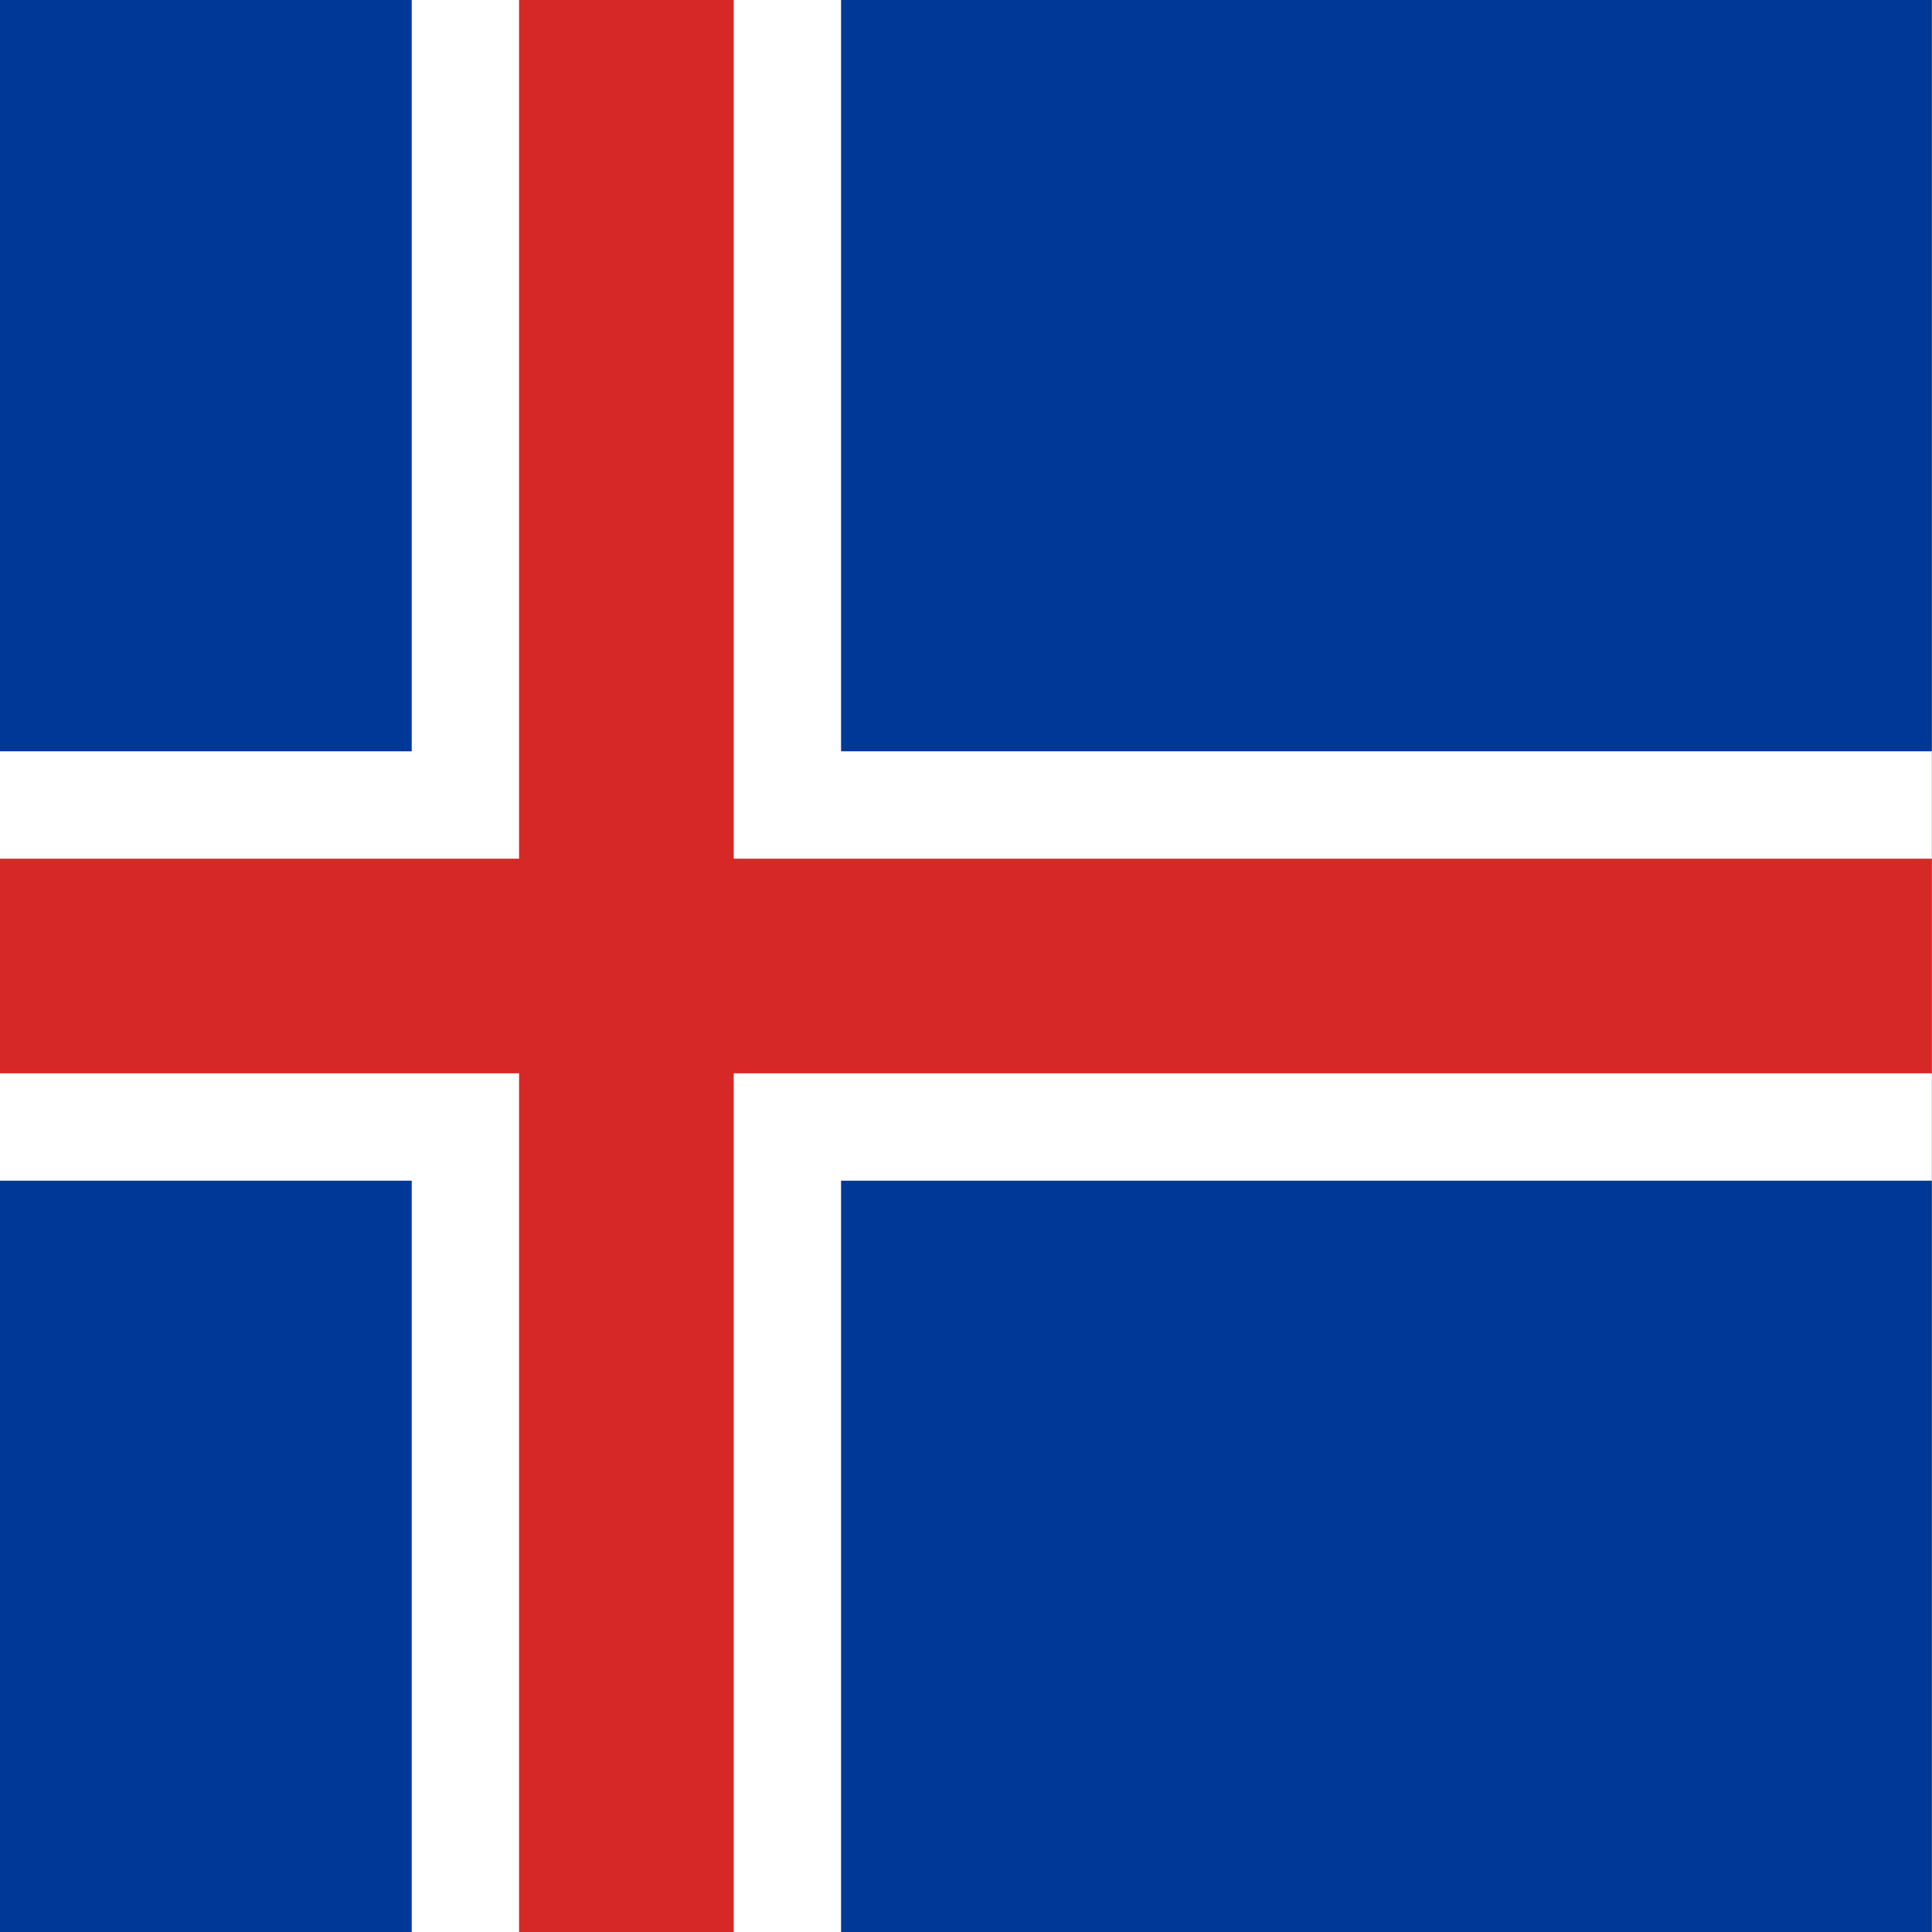
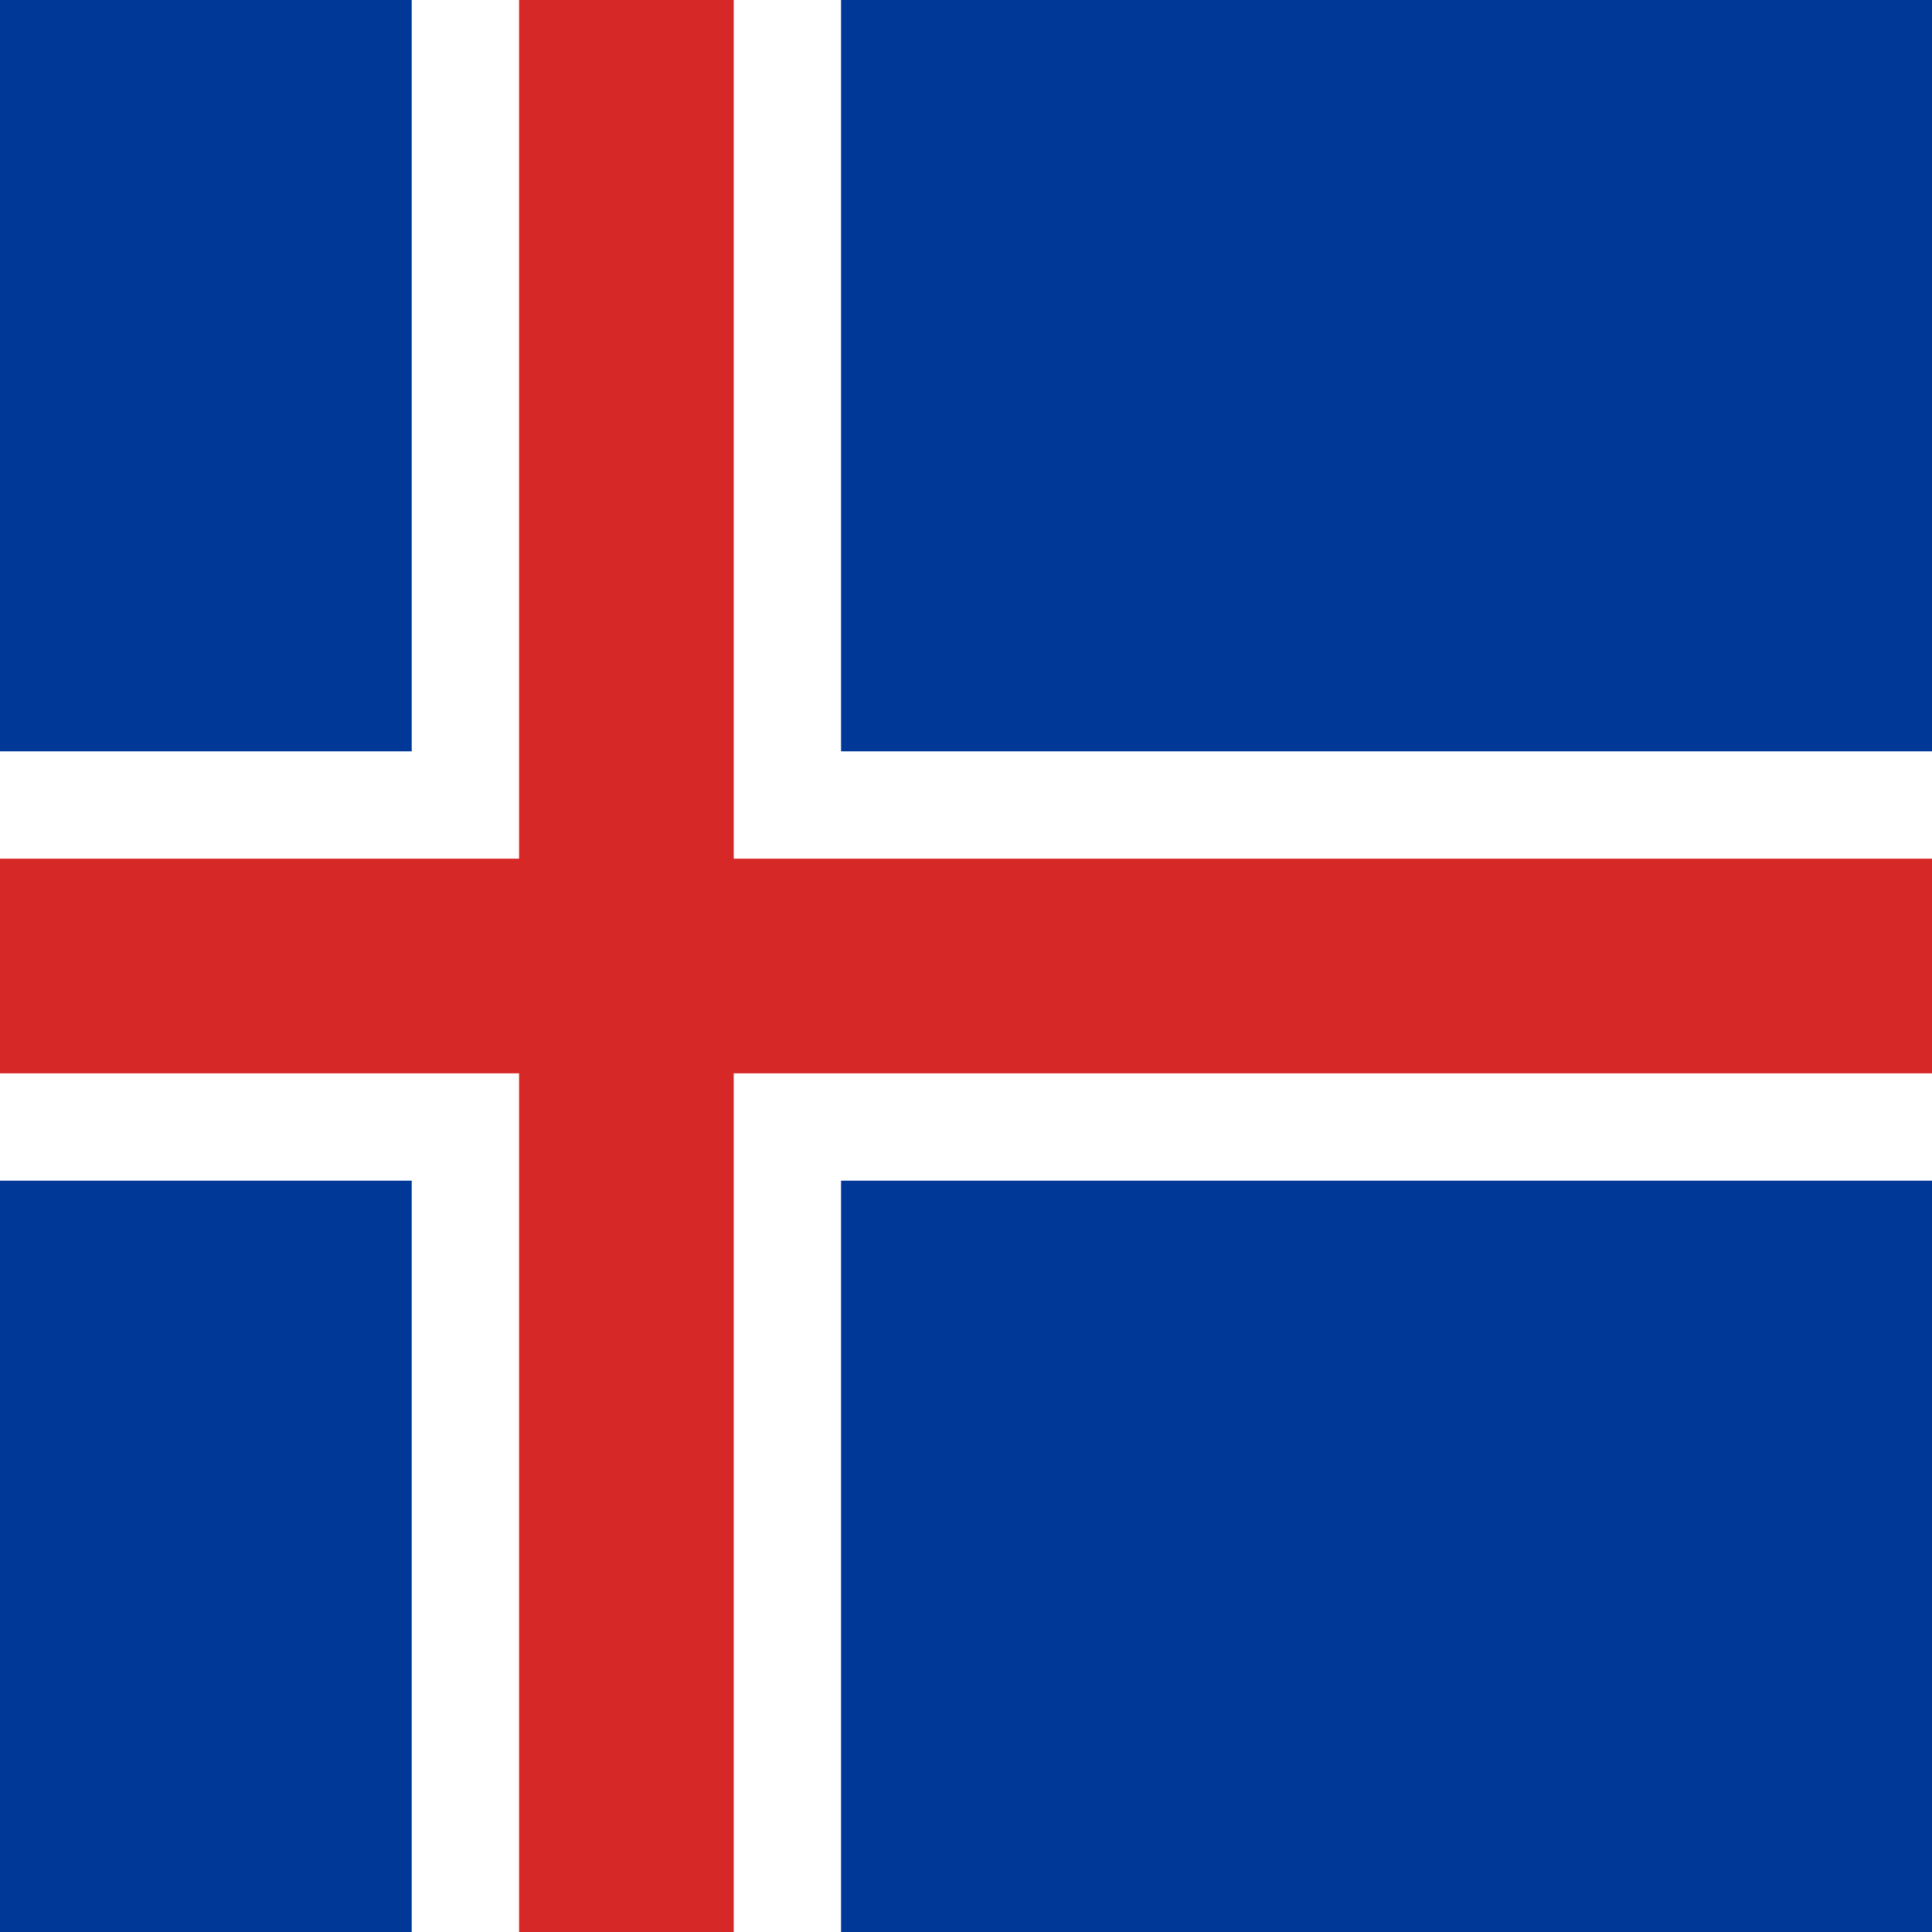
<svg xmlns="http://www.w3.org/2000/svg" id="flag-icons-is" viewBox="0 0 512 512">
-   <defs>
-     <clipPath id="is-a">
-       <path fill-opacity=".7" d="M85.4 0h486v486h-486z" />
-     </clipPath>
-   </defs>
-   <g fill-rule="evenodd" stroke-width="0" clip-path="url(#is-a)" transform="translate(-90)scale(1.0535)">
+   <g fill-rule="evenodd" stroke-width="0" transform="translate(-90)scale(1.0535)">
    <path fill="#003897" d="M0 0h675v486H0z" />
    <path fill="#fff" d="M0 189h189V0h108v189h378v108H297v189H189V297H0z" />
    <path fill="#d72828" d="M0 216h216V0h54v216h405v54H270v216h-54V270H0z" />
  </g>
</svg>
